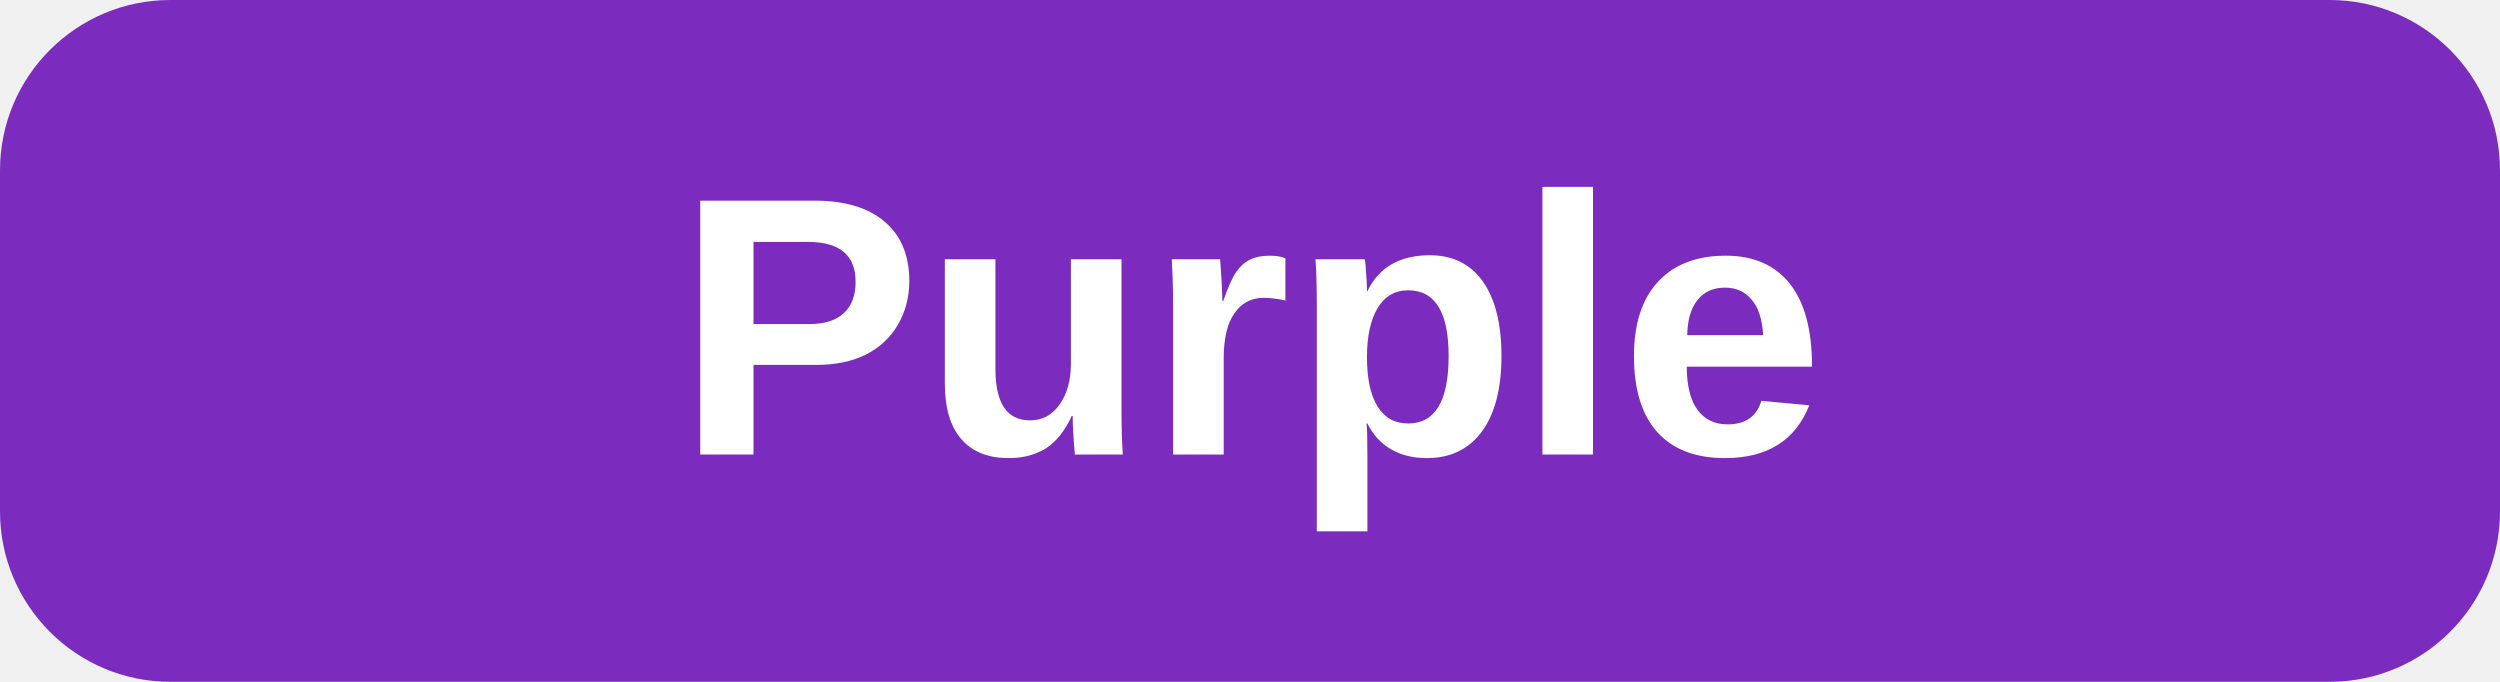
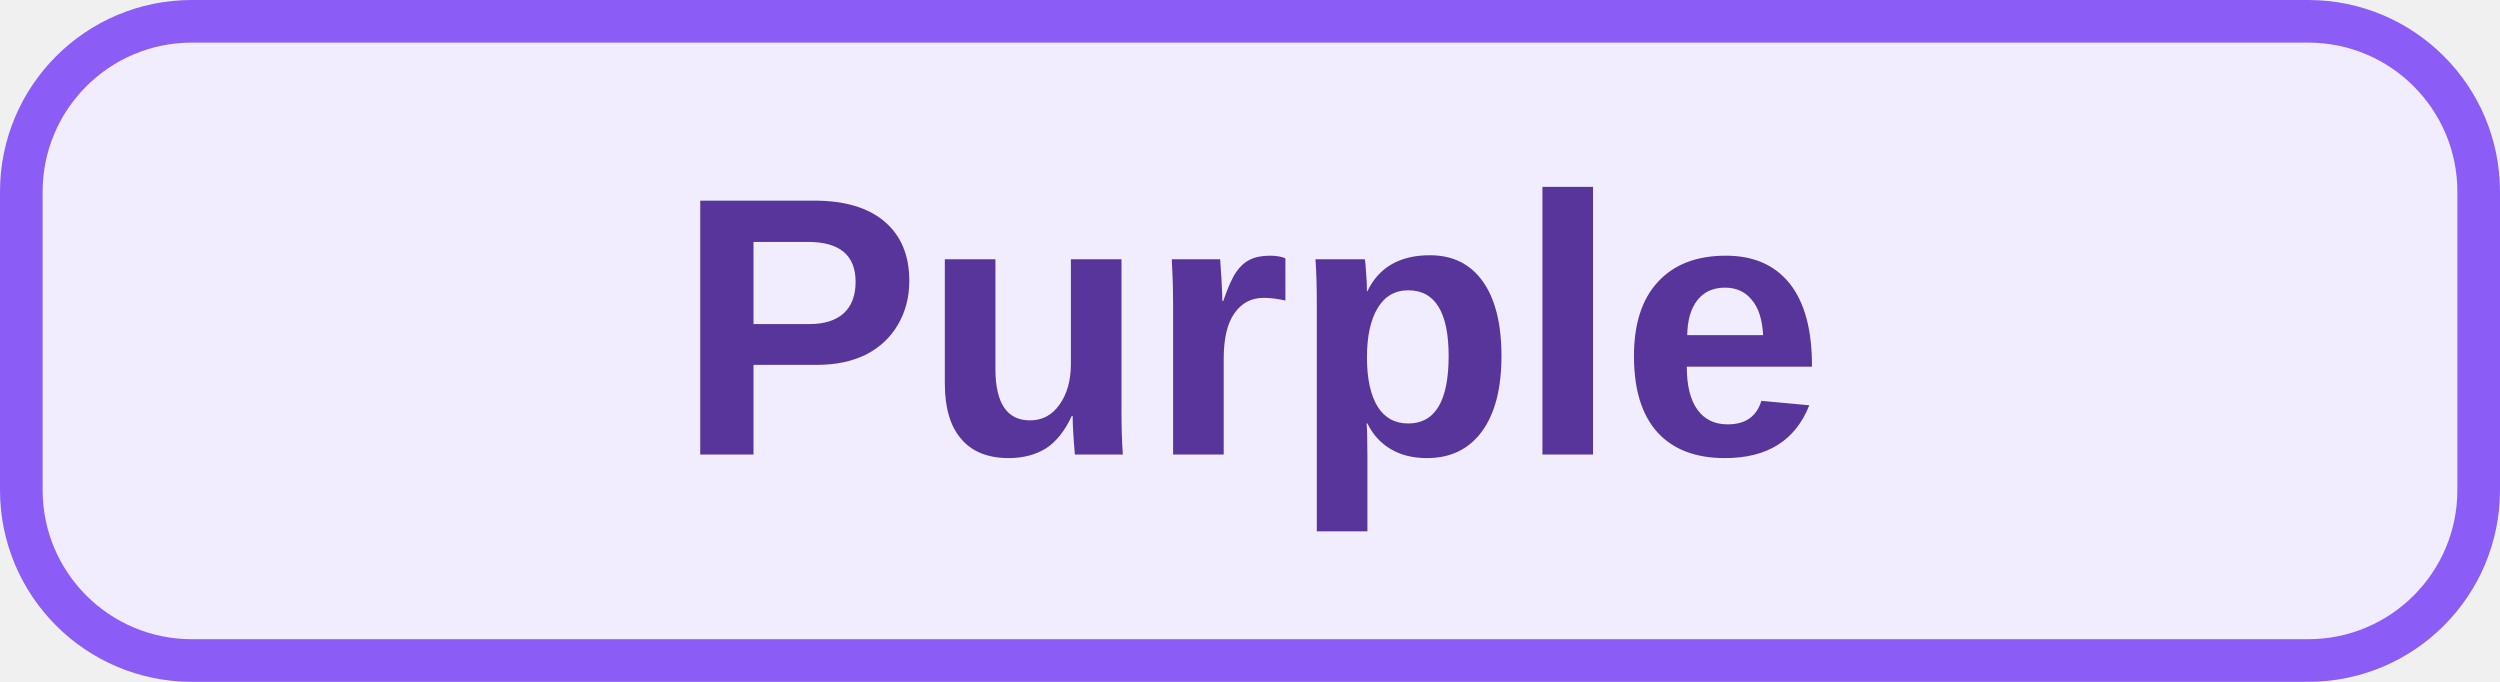
<svg xmlns="http://www.w3.org/2000/svg" width="88" height="24" role="img" aria-label="Purple">
-   <rect width="88" height="24" rx="6" fill="#7B2CBF" />
-   <text x="44" y="16" text-anchor="middle" font-family="Arial, sans-serif" font-size="13" font-weight="600" fill="#FFFFFF">Purple</text>
+   <rect x="0.75" y="0.75" width="86.5" height="22.5" rx="6" fill="#F2ECFF" stroke="#8B5CF6" stroke-width="1.5" />
+   <text x="44" y="16" text-anchor="middle" font-family="Arial, sans-serif" font-size="13" font-weight="600" fill="#58359B">Purple</text>
</svg>
